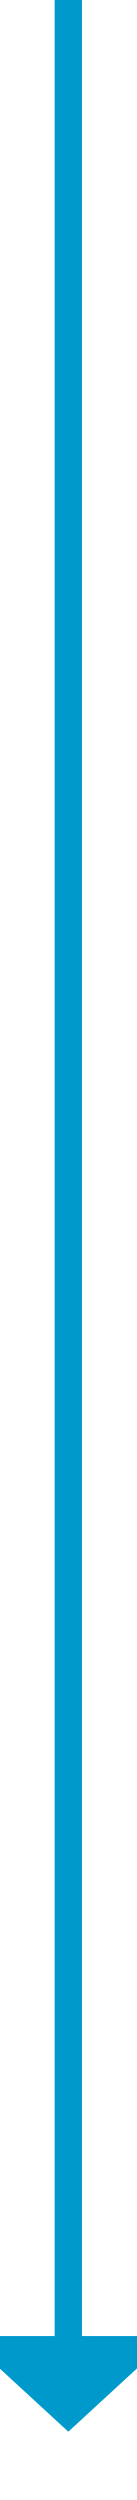
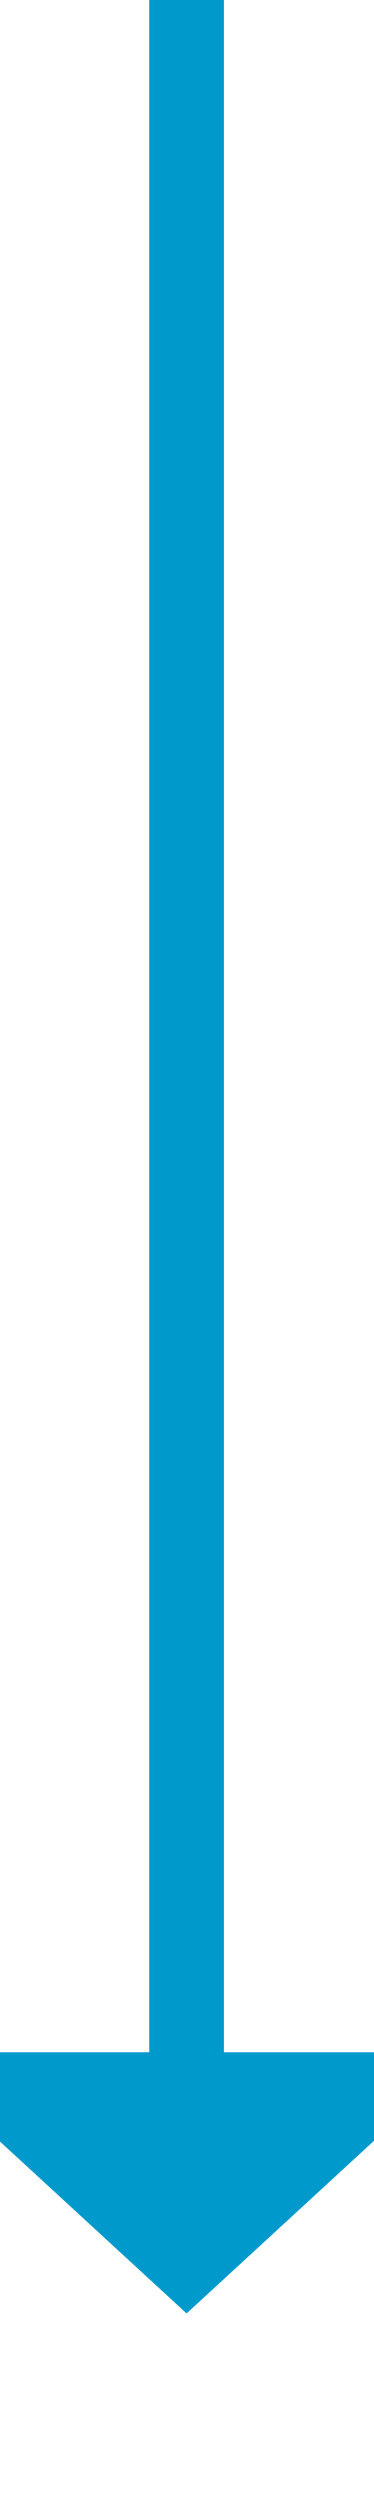
- <svg xmlns="http://www.w3.org/2000/svg" version="1.1" width="10px" height="183px" preserveAspectRatio="xMidYMin meet" viewBox="781 714  8 183">
-   <path d="M 785 714  L 785 886  " stroke-width="2" stroke="#0099cc" fill="none" />
-   <path d="M 777.4 885  L 785 892  L 792.6 885  L 777.4 885  Z " fill-rule="nonzero" fill="#0099cc" stroke="none" />
+ <svg xmlns="http://www.w3.org/2000/svg" version="1.1" width="10px" height="67px" preserveAspectRatio="xMidYMin meet" viewBox="347 941  8 67">
+   <path d="M 351 941  L 351 997  " stroke-width="2" stroke="#0099cc" fill="none" />
+   <path d="M 343.4 996  L 351 1003  L 358.6 996  L 343.4 996  Z " fill-rule="nonzero" fill="#0099cc" stroke="none" />
</svg>
